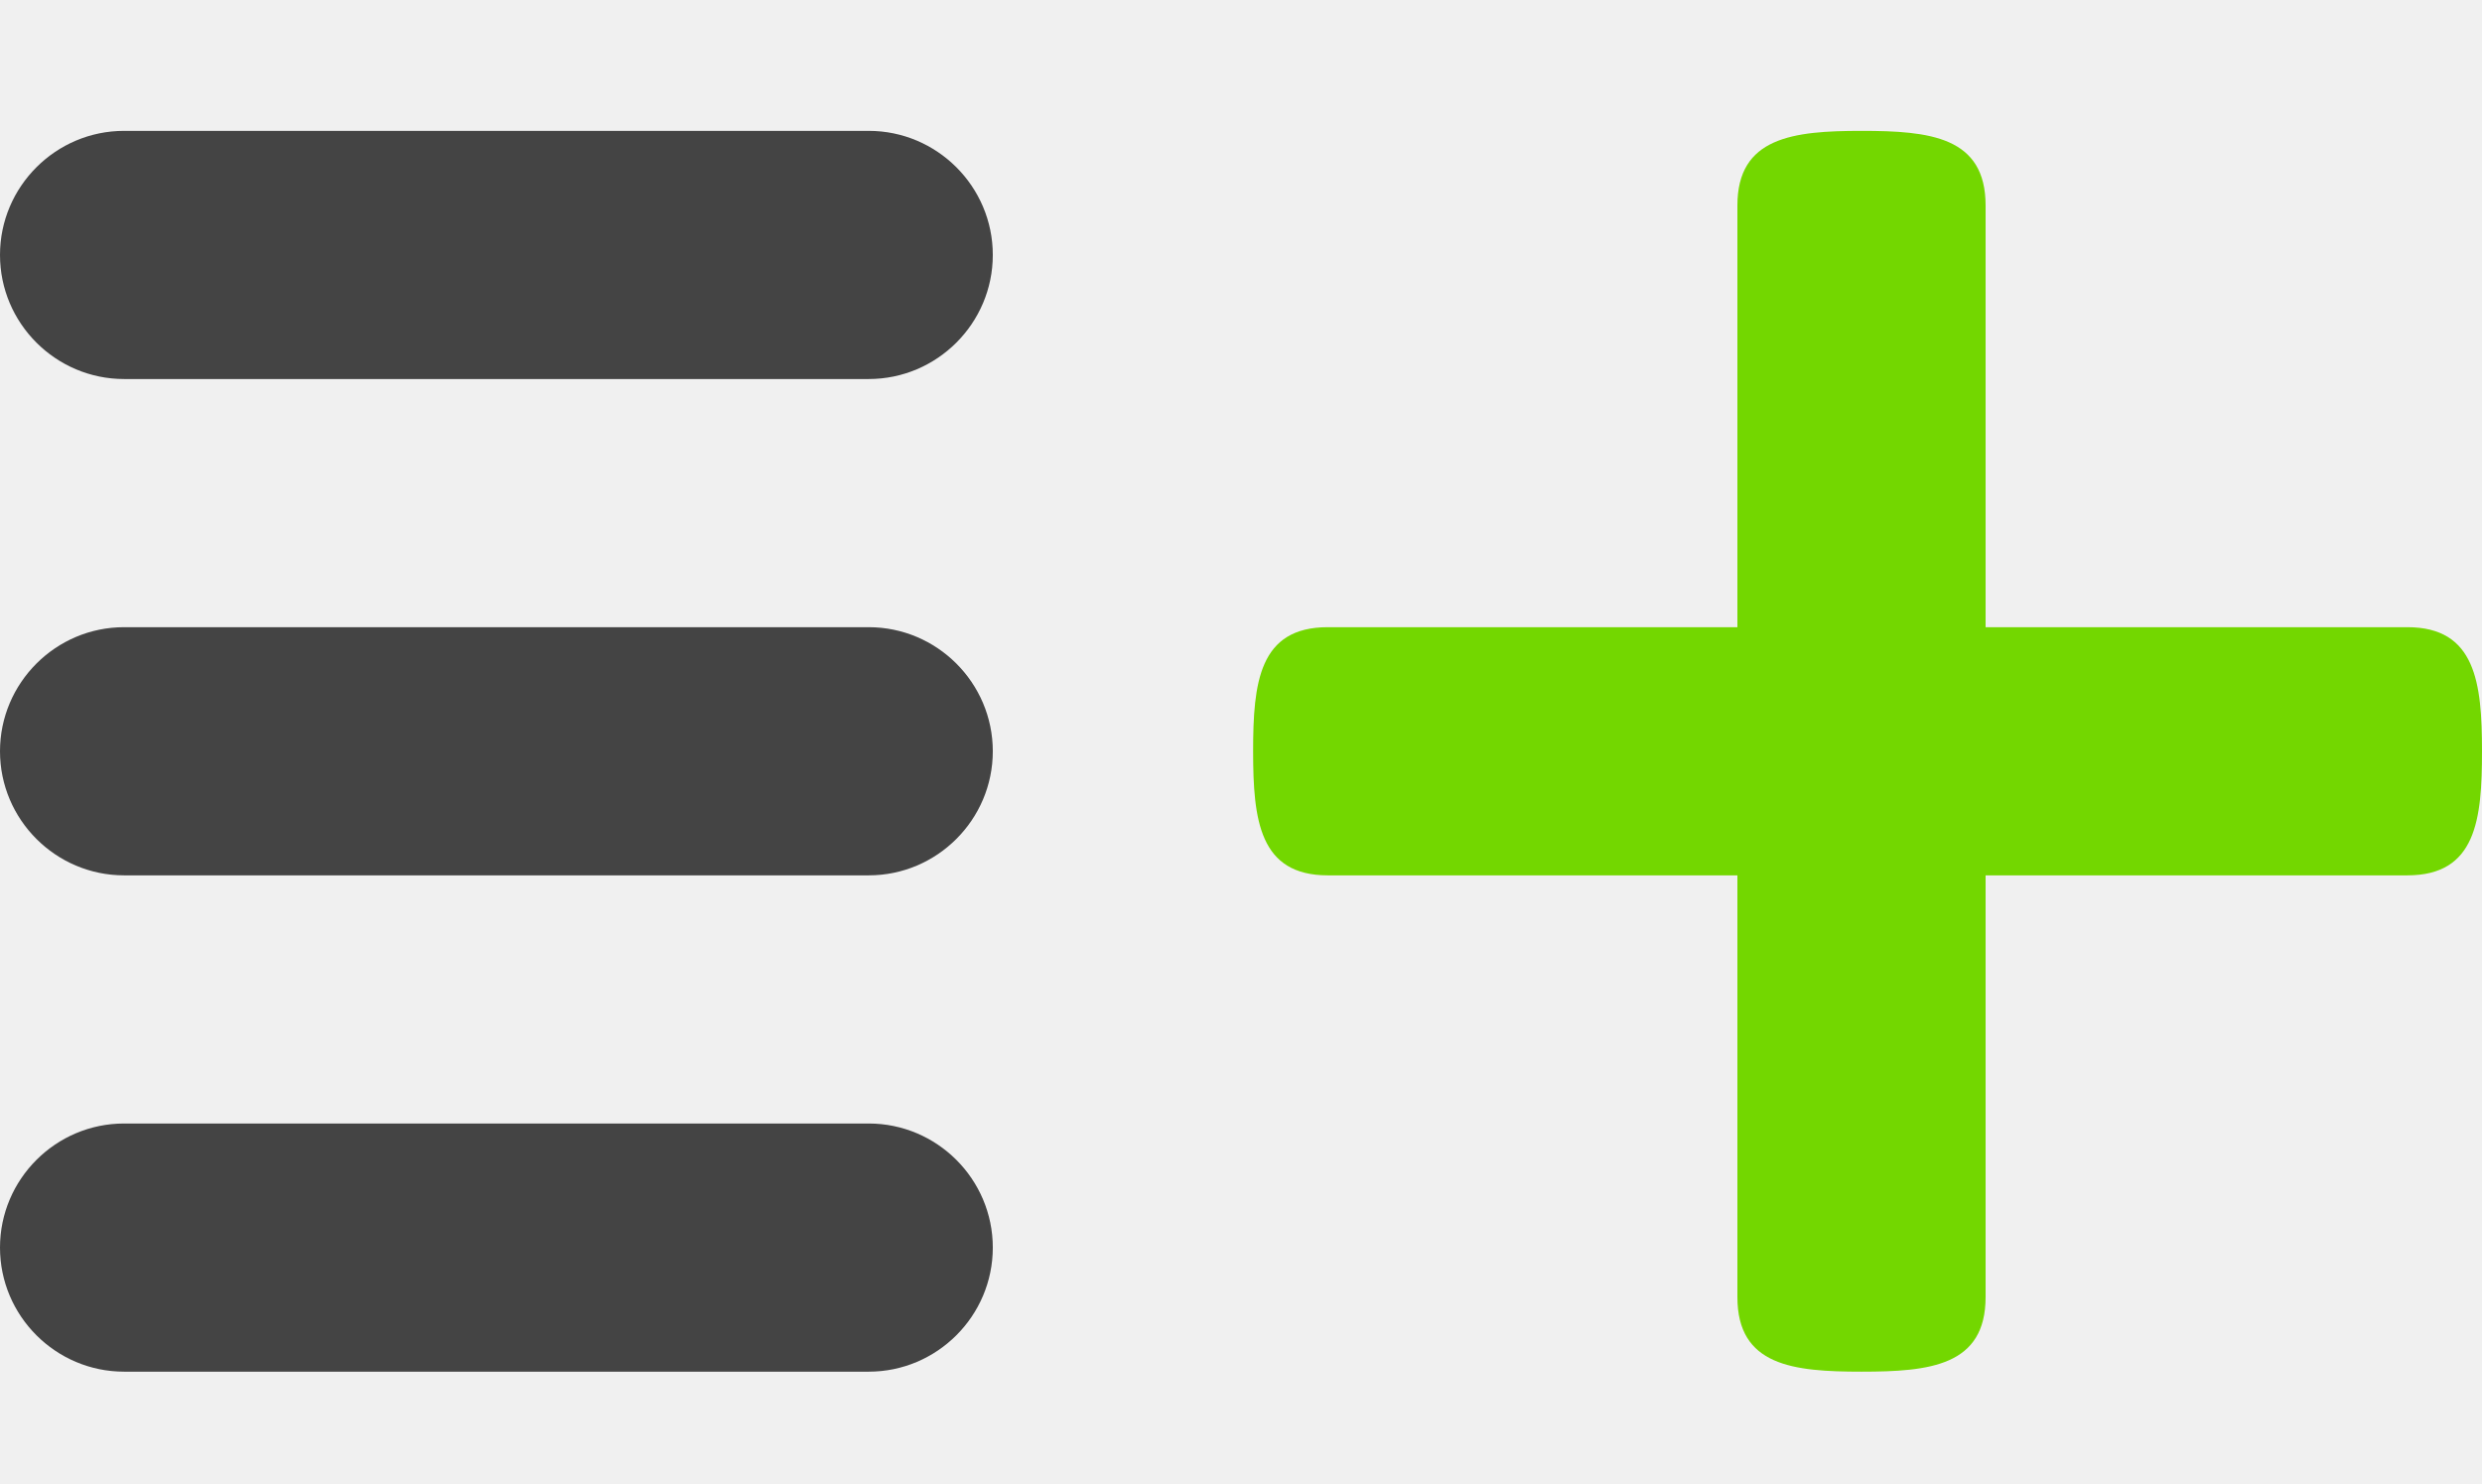
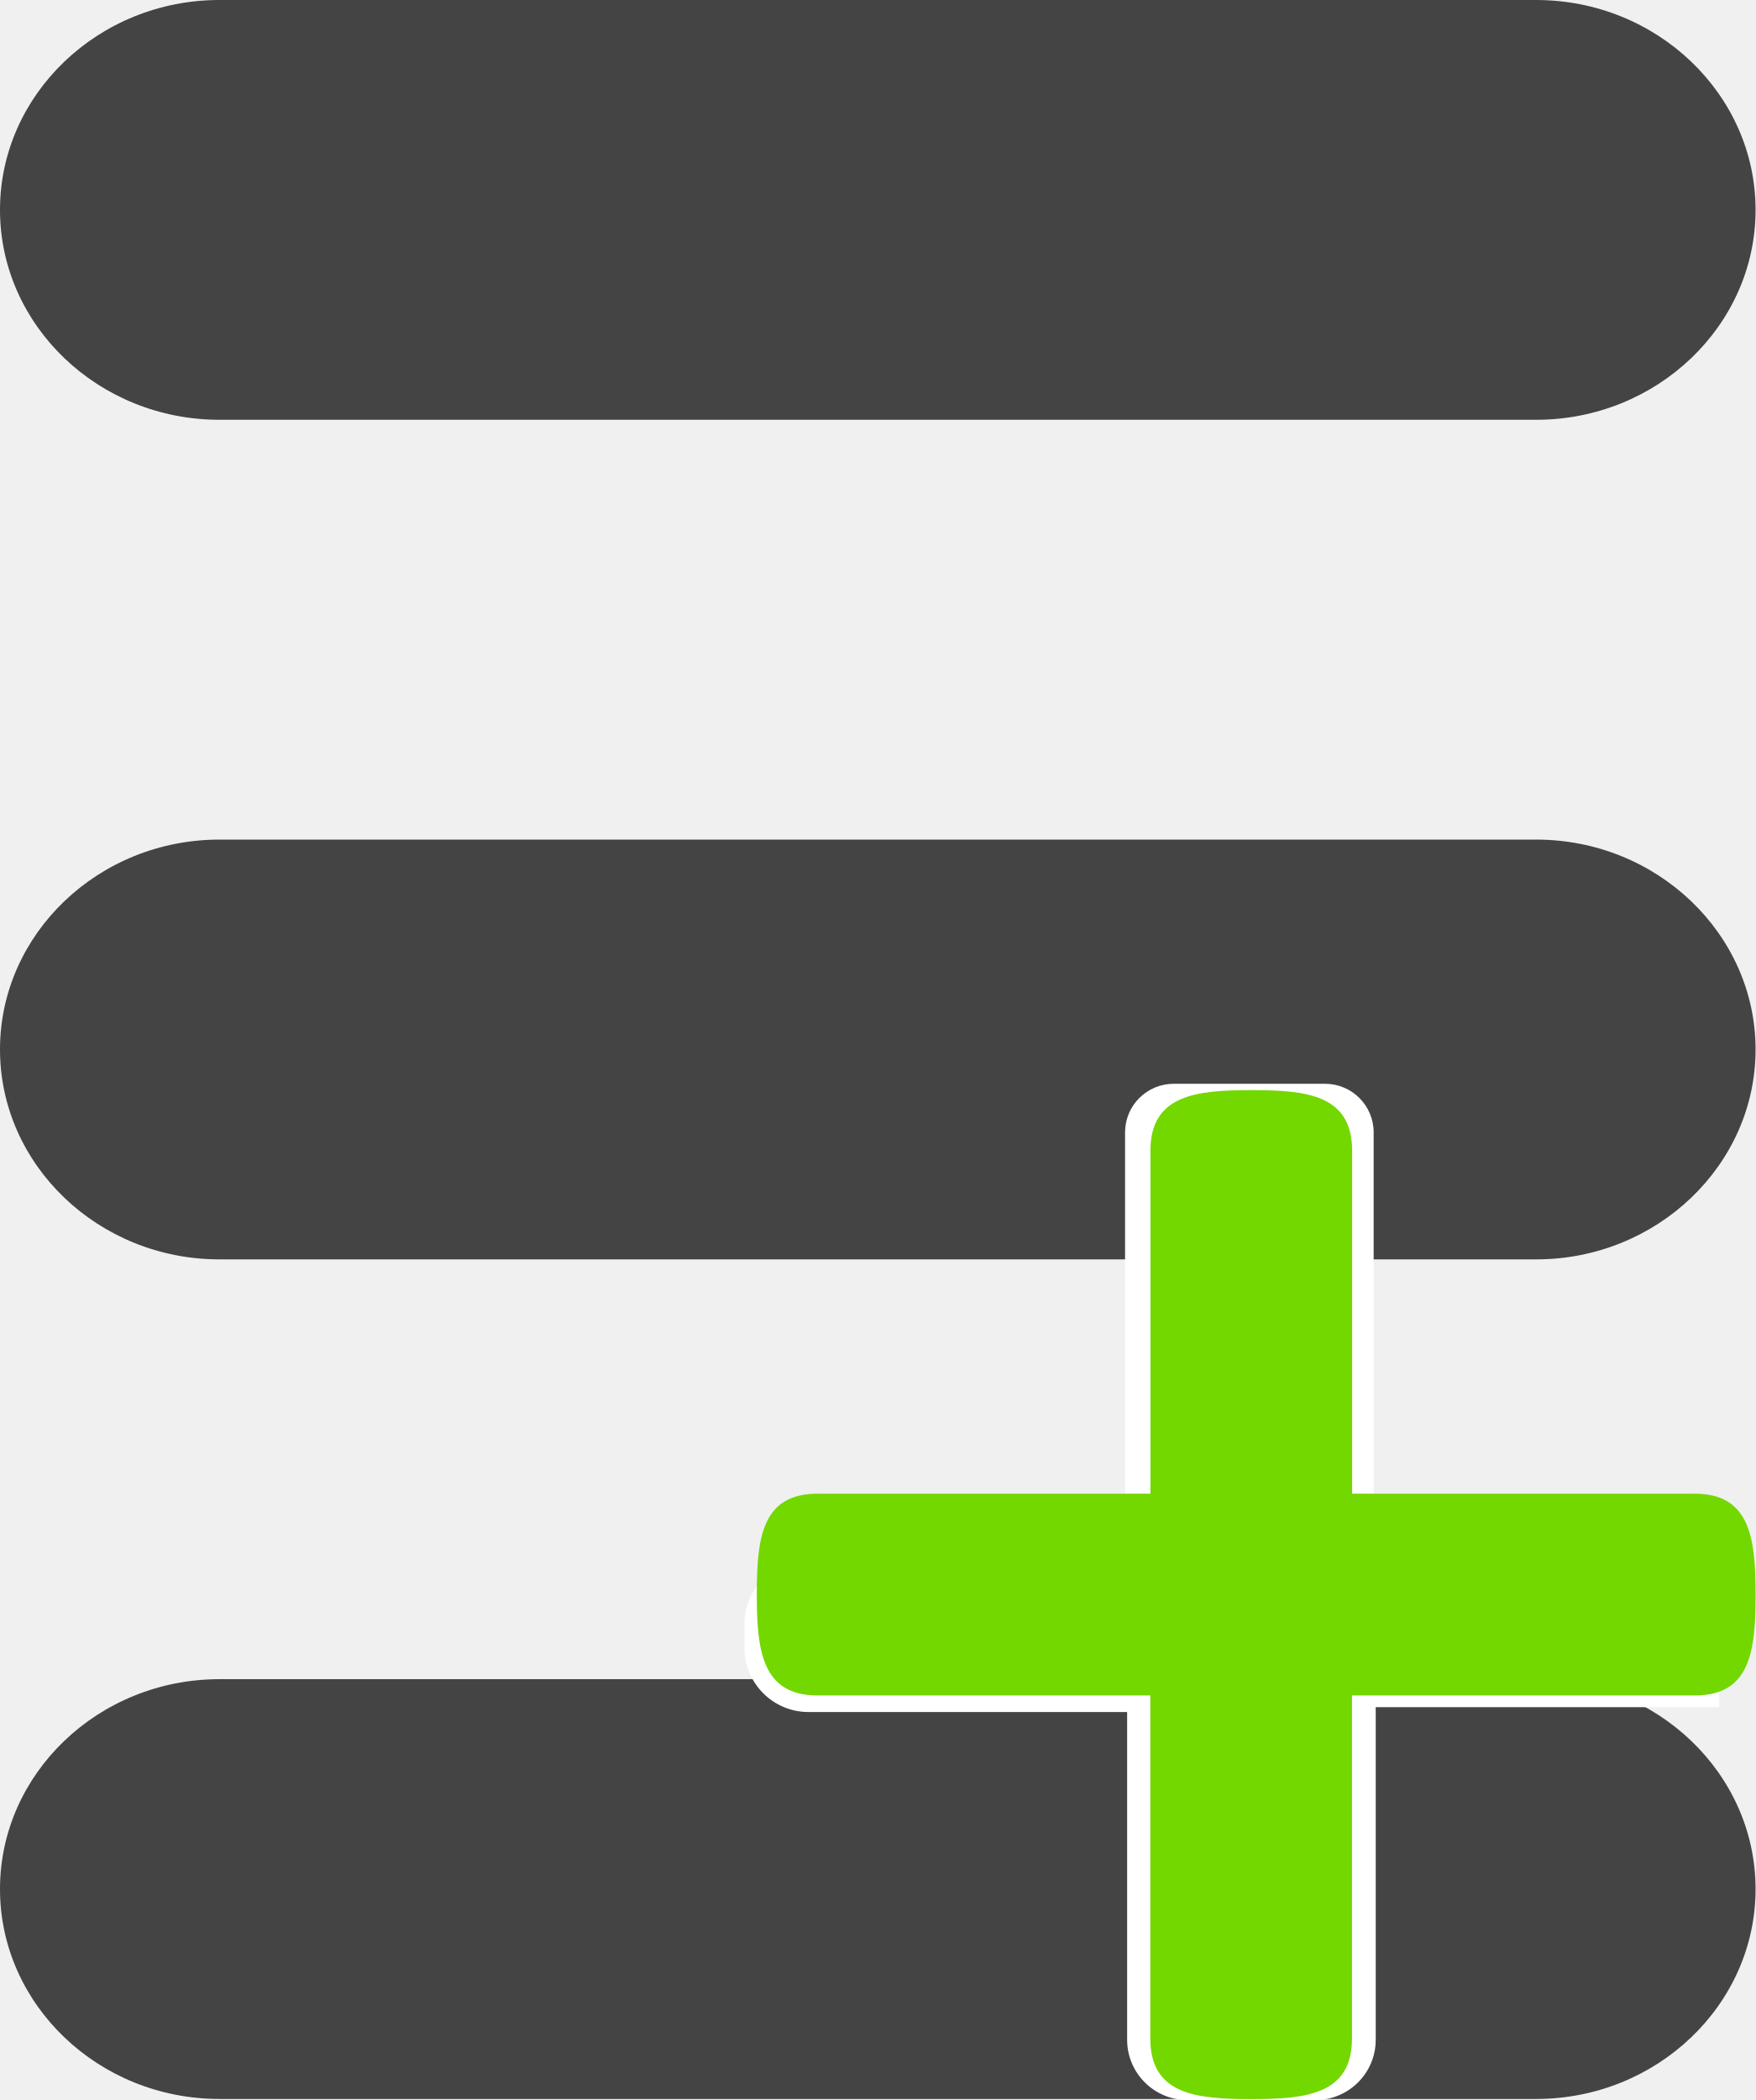
- <svg xmlns="http://www.w3.org/2000/svg" version="1.1" id="Capa_1" x="0px" y="0px" viewBox="0 0 512 306" style="enable-background:new 0 0 512 306;" xml:space="preserve">
-   <style type="text/css">
- 	.st0{fill:#444444;}
- 	.st1{fill:#73D700;}
- </style>
-   <path class="st0" d="M204.8,155c0,14.1-11.5,25.6-25.6,25.6H25.6C11.5,180.6,0,169.1,0,155c0-14.1,11.5-25.6,25.6-25.6h153.6  C193.3,129.4,204.8,140.9,204.8,155z M179.2,231.8H25.6C11.5,231.8,0,243.3,0,257.4S11.5,283,25.6,283h153.6  c14.1,0,25.6-11.5,25.6-25.6S193.3,231.8,179.2,231.8z M179.2,27H25.6C11.5,27,0,38.5,0,52.6s11.5,25.6,25.6,25.6h153.6  c14.1,0,25.6-11.5,25.6-25.6S193.3,27,179.2,27z" />
-   <g id="XMLID_1_">
-     <g>
-       <path class="st1" d="M496.6,129.4c14.1,0,15.4,11.5,15.4,25.6c0,14.1-1.2,25.6-15.4,25.6h-87v87c0,14.2-11.5,15.4-25.6,15.4    s-25.6-1.2-25.6-15.4v-87h-84.5c-14.1,0-15.4-11.4-15.4-25.6c0-14.1,1.2-25.6,15.4-25.6h84.5v-87c0-14.1,11.5-15.4,25.6-15.4    s25.6,1.2,25.6,15.4v87H496.6z" />
-     </g>
-     <g>
- 	</g>
+ <svg xmlns="http://www.w3.org/2000/svg" id="Capa_1" data-name="Capa 1" viewBox="0 0 256 306.15">
+   <defs>
+     <style>.cls-1{fill:#444;}.cls-2{fill:#fff;}.cls-3{fill:#73d700;}</style>
+   </defs>
+   <path class="cls-1" d="M256,153c0,16.85-14.38,30.6-32,30.6H32c-17.63,0-32-13.75-32-30.6s14.37-30.6,32-30.6H224C241.62,122.4,256,136.15,256,153Zm-32,91.8H32c-17.63,0-32,13.75-32,30.6S14.37,306,32,306H224c17.63,0,32-13.75,32-30.6S241.62,244.8,224,244.8ZM224,0H32C14.37,0,0,13.75,0,30.6S14.37,61.2,32,61.2H224c17.63,0,32-13.75,32-30.6S241.62,0,224,0Z" />
+   <rect class="cls-2" x="186.16" y="226.72" width="64.54" height="22.16" />
+   <rect class="cls-2" x="164.36" y="222.5" width="36.25" height="83.65" rx="8.78" ry="8.78" />
+   <rect class="cls-2" x="164.06" y="158" width="36.25" height="83.65" rx="7.09" ry="7.09" />
+   <rect class="cls-2" x="108.56" y="227.43" width="72.34" height="22.16" rx="9.34" ry="9.34" />
+   <g id="_Group_" data-name="&lt;Group&gt;">
+     <path class="cls-3" d="M247.15,217.76c8.1,0,8.85,6.6,8.85,14.7s-.69,14.71-8.85,14.71h-50v50c0,8.16-6.61,8.85-14.71,8.85s-14.7-.69-14.7-8.85v-50H119.21c-8.1,0-8.85-6.55-8.85-14.71s.69-14.7,8.85-14.7h48.55v-50c0-8.1,6.6-8.84,14.7-8.84s14.71.69,14.71,8.84v50Z" />
  </g>
</svg>
